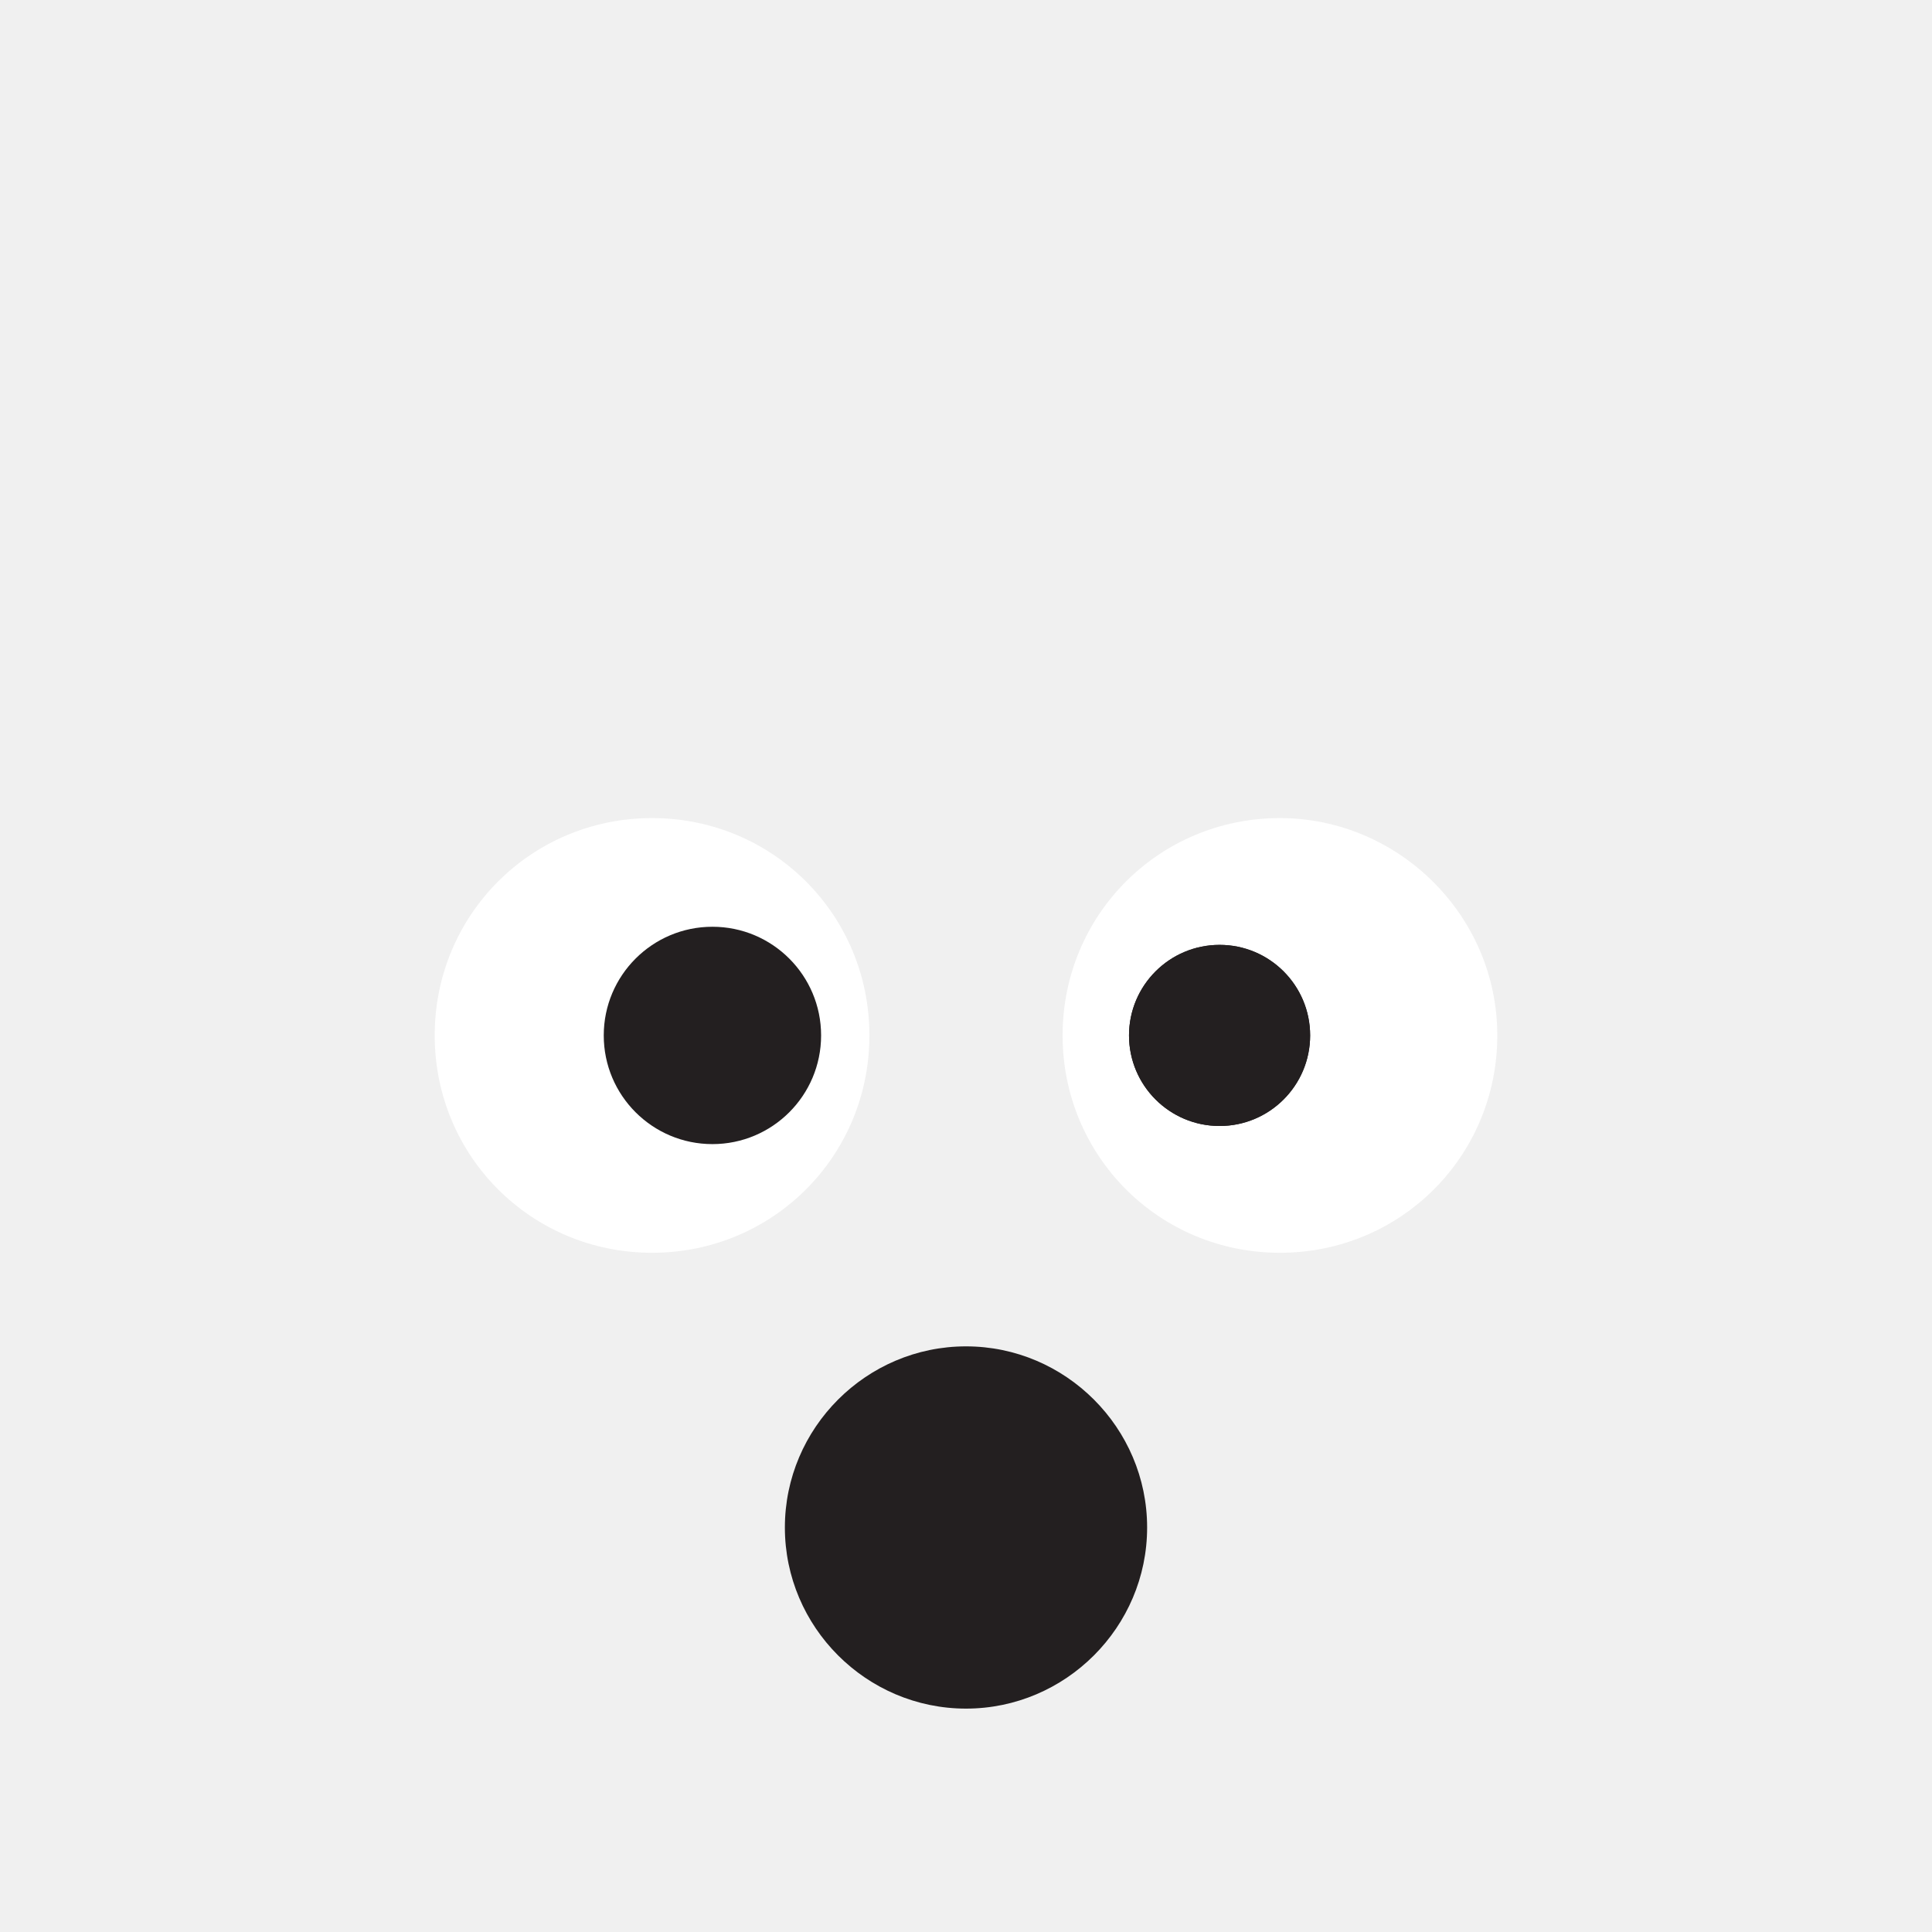
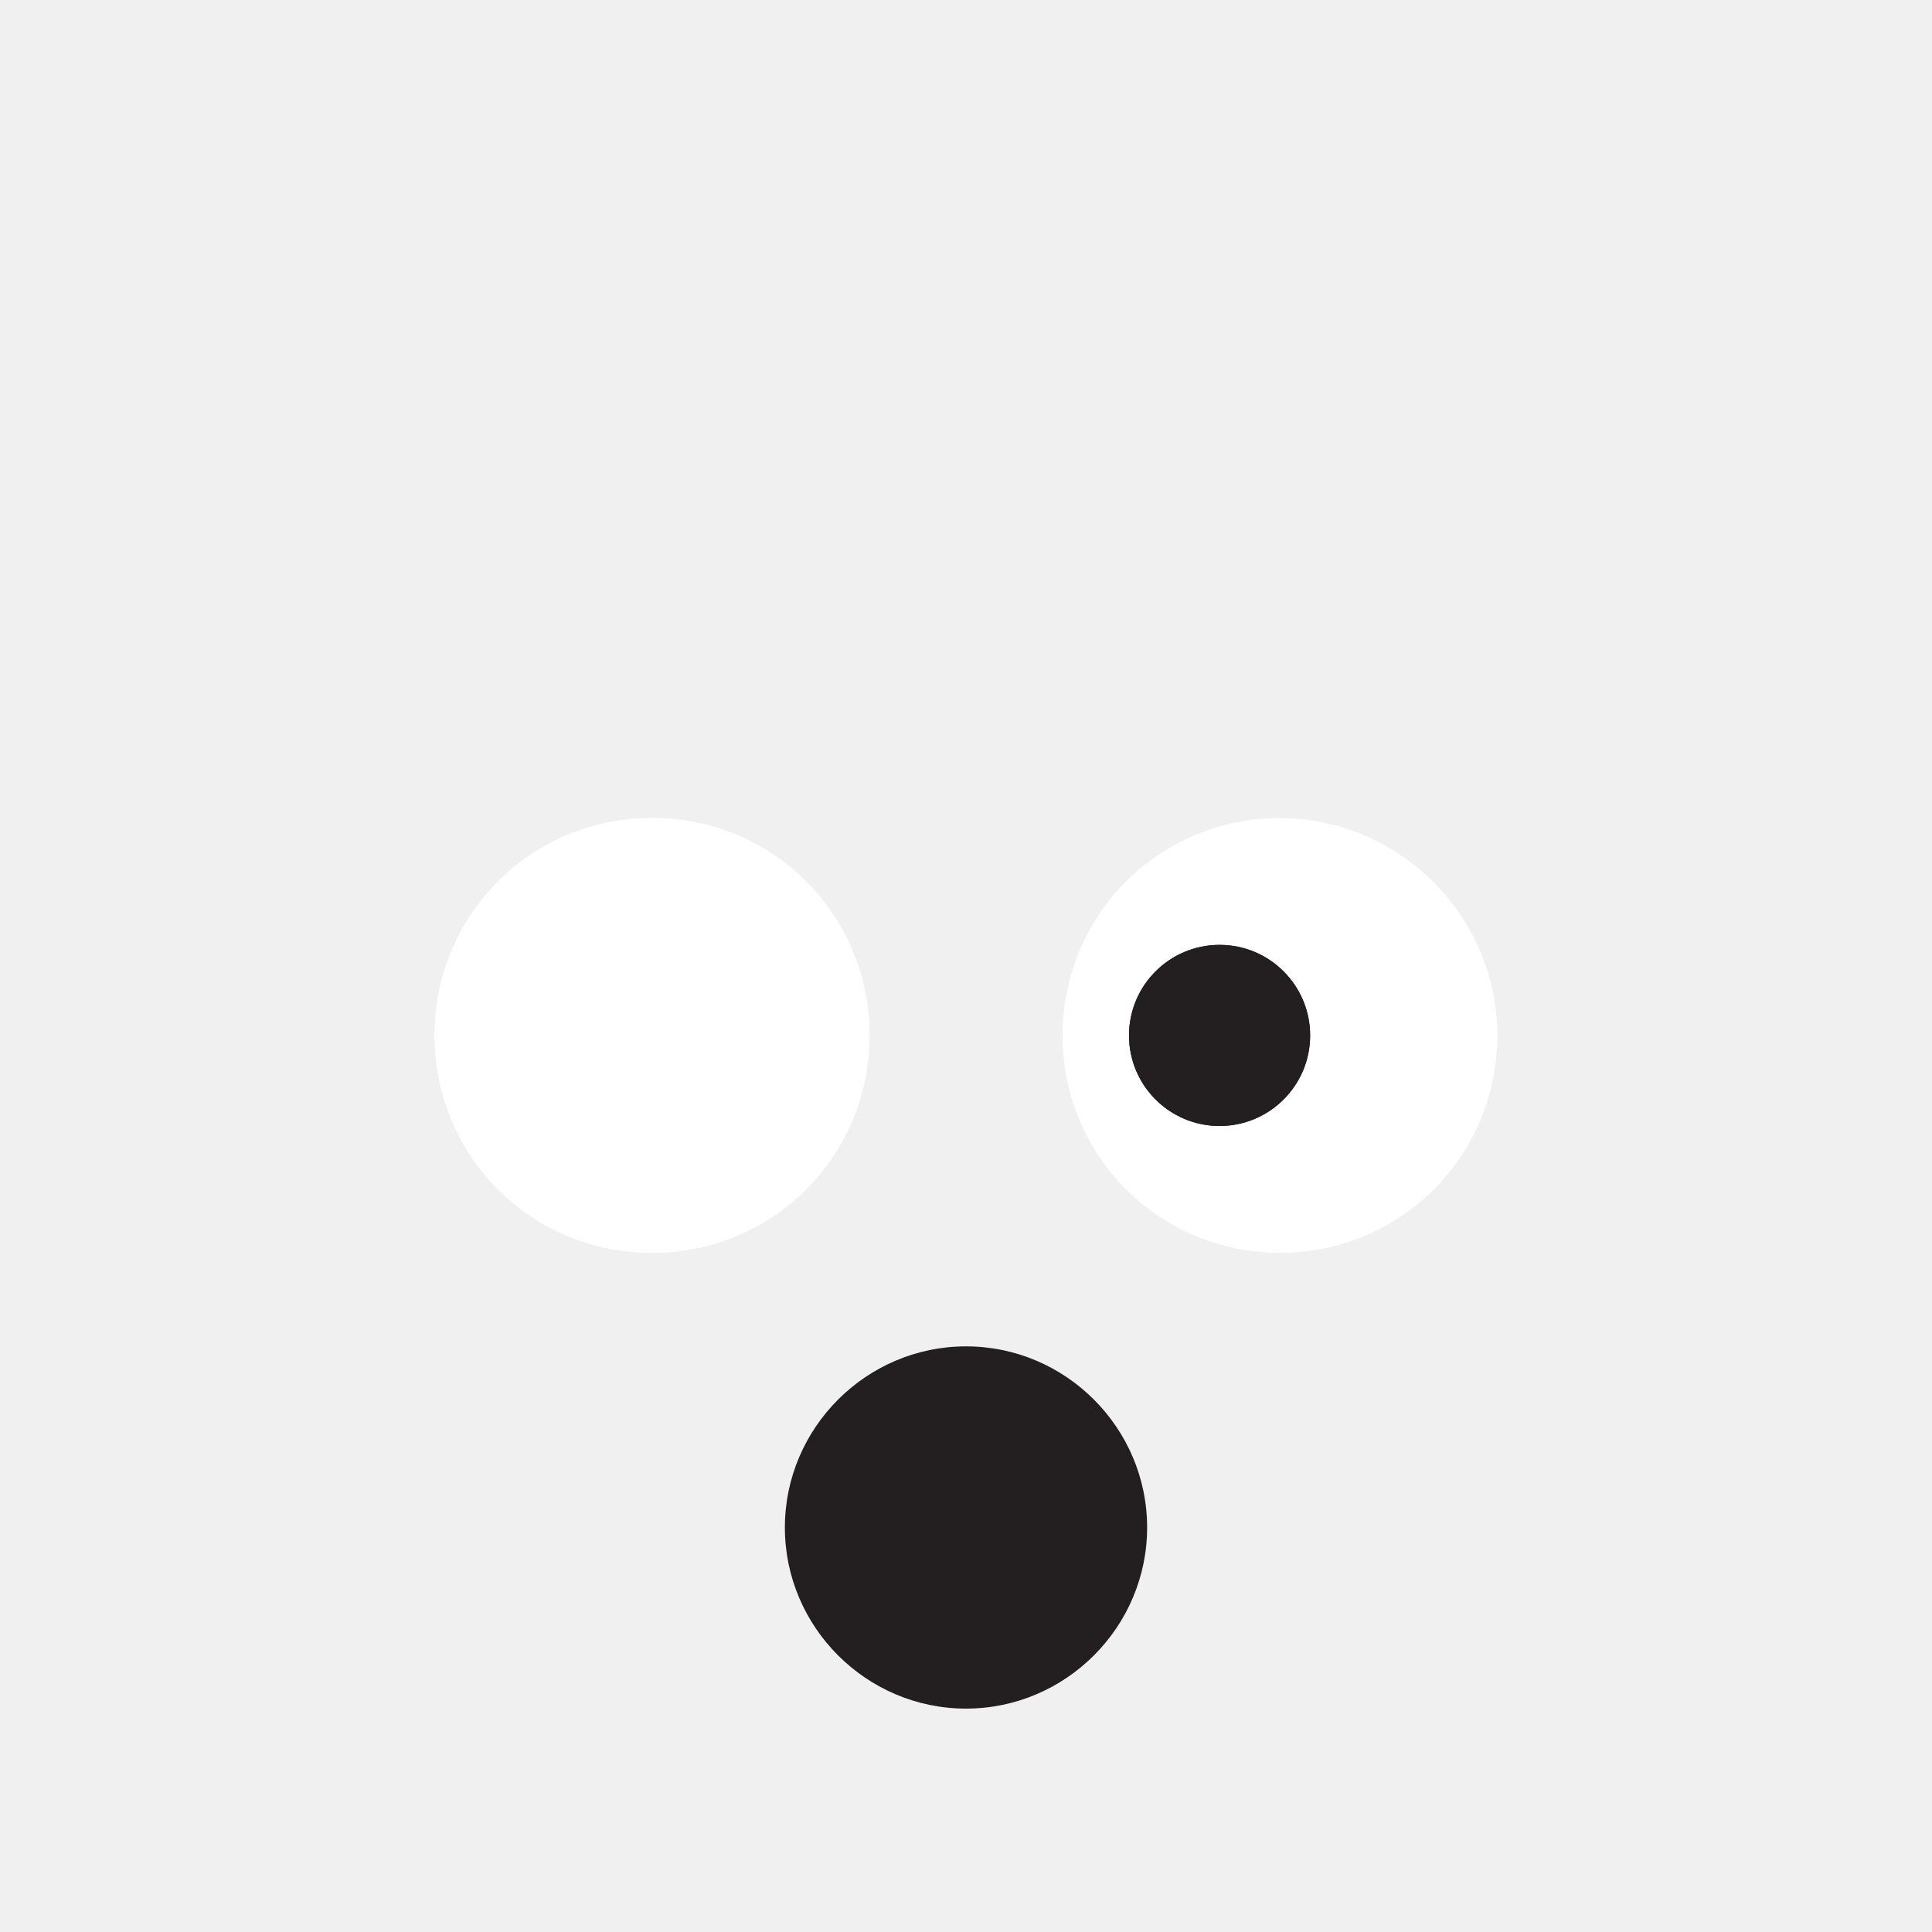
<svg xmlns="http://www.w3.org/2000/svg" viewBox="0 0 64 64" enable-background="new 0 0 64 64">
  <circle cx="40.4" cy="34.3" r="3.6" />
  <circle cx="40.4" cy="34.3" r="3" />
  <circle cx="40.4" cy="34.3" r="3.6" />
  <path d="m28.8 34.3c0 4-3.2 7.2-7.2 7.2-4 0-7.2-3.2-7.2-7.2 0-4 3.2-7.2 7.2-7.2 4 0 7.2 3.2 7.2 7.2" fill="#fff" />
  <circle cx="23.6" cy="34.3" r="3.6" fill="#231f20" />
  <path d="m49.6 34.3c0 4-3.2 7.2-7.2 7.2-4 0-7.2-3.2-7.2-7.2 0-4 3.2-7.2 7.2-7.2 3.9 0 7.2 3.2 7.2 7.2" fill="#fff" />
  <g fill="#231f20">
    <circle cx="40.4" cy="34.3" r="3" />
    <path d="m38 50.6c0 3.3-2.7 6-6 6-3.3 0-6-2.7-6-6 0-3.3 2.7-6 6-6 3.3 0 6 2.7 6 6" />
    <circle cx="40.4" cy="34.3" r="3" />
+     <path d="m28.8 34.3c0 4-3.2 7.2-7.2 7.2-4 0-7.2-3.2-7.2-7.2 0-4 3.2-7.2 7.2-7.2 4 0 7.2 3.2 7.2 7.2" fill="#fff" />
+     <path d="m28.8 34.3c0 4-3.2 7.2-7.2 7.2-4 0-7.2-3.2-7.2-7.2 0-4 3.2-7.2 7.2-7.2 4 0 7.2 3.2 7.2 7.2" fill="#fff" />
  </g>
</svg>
